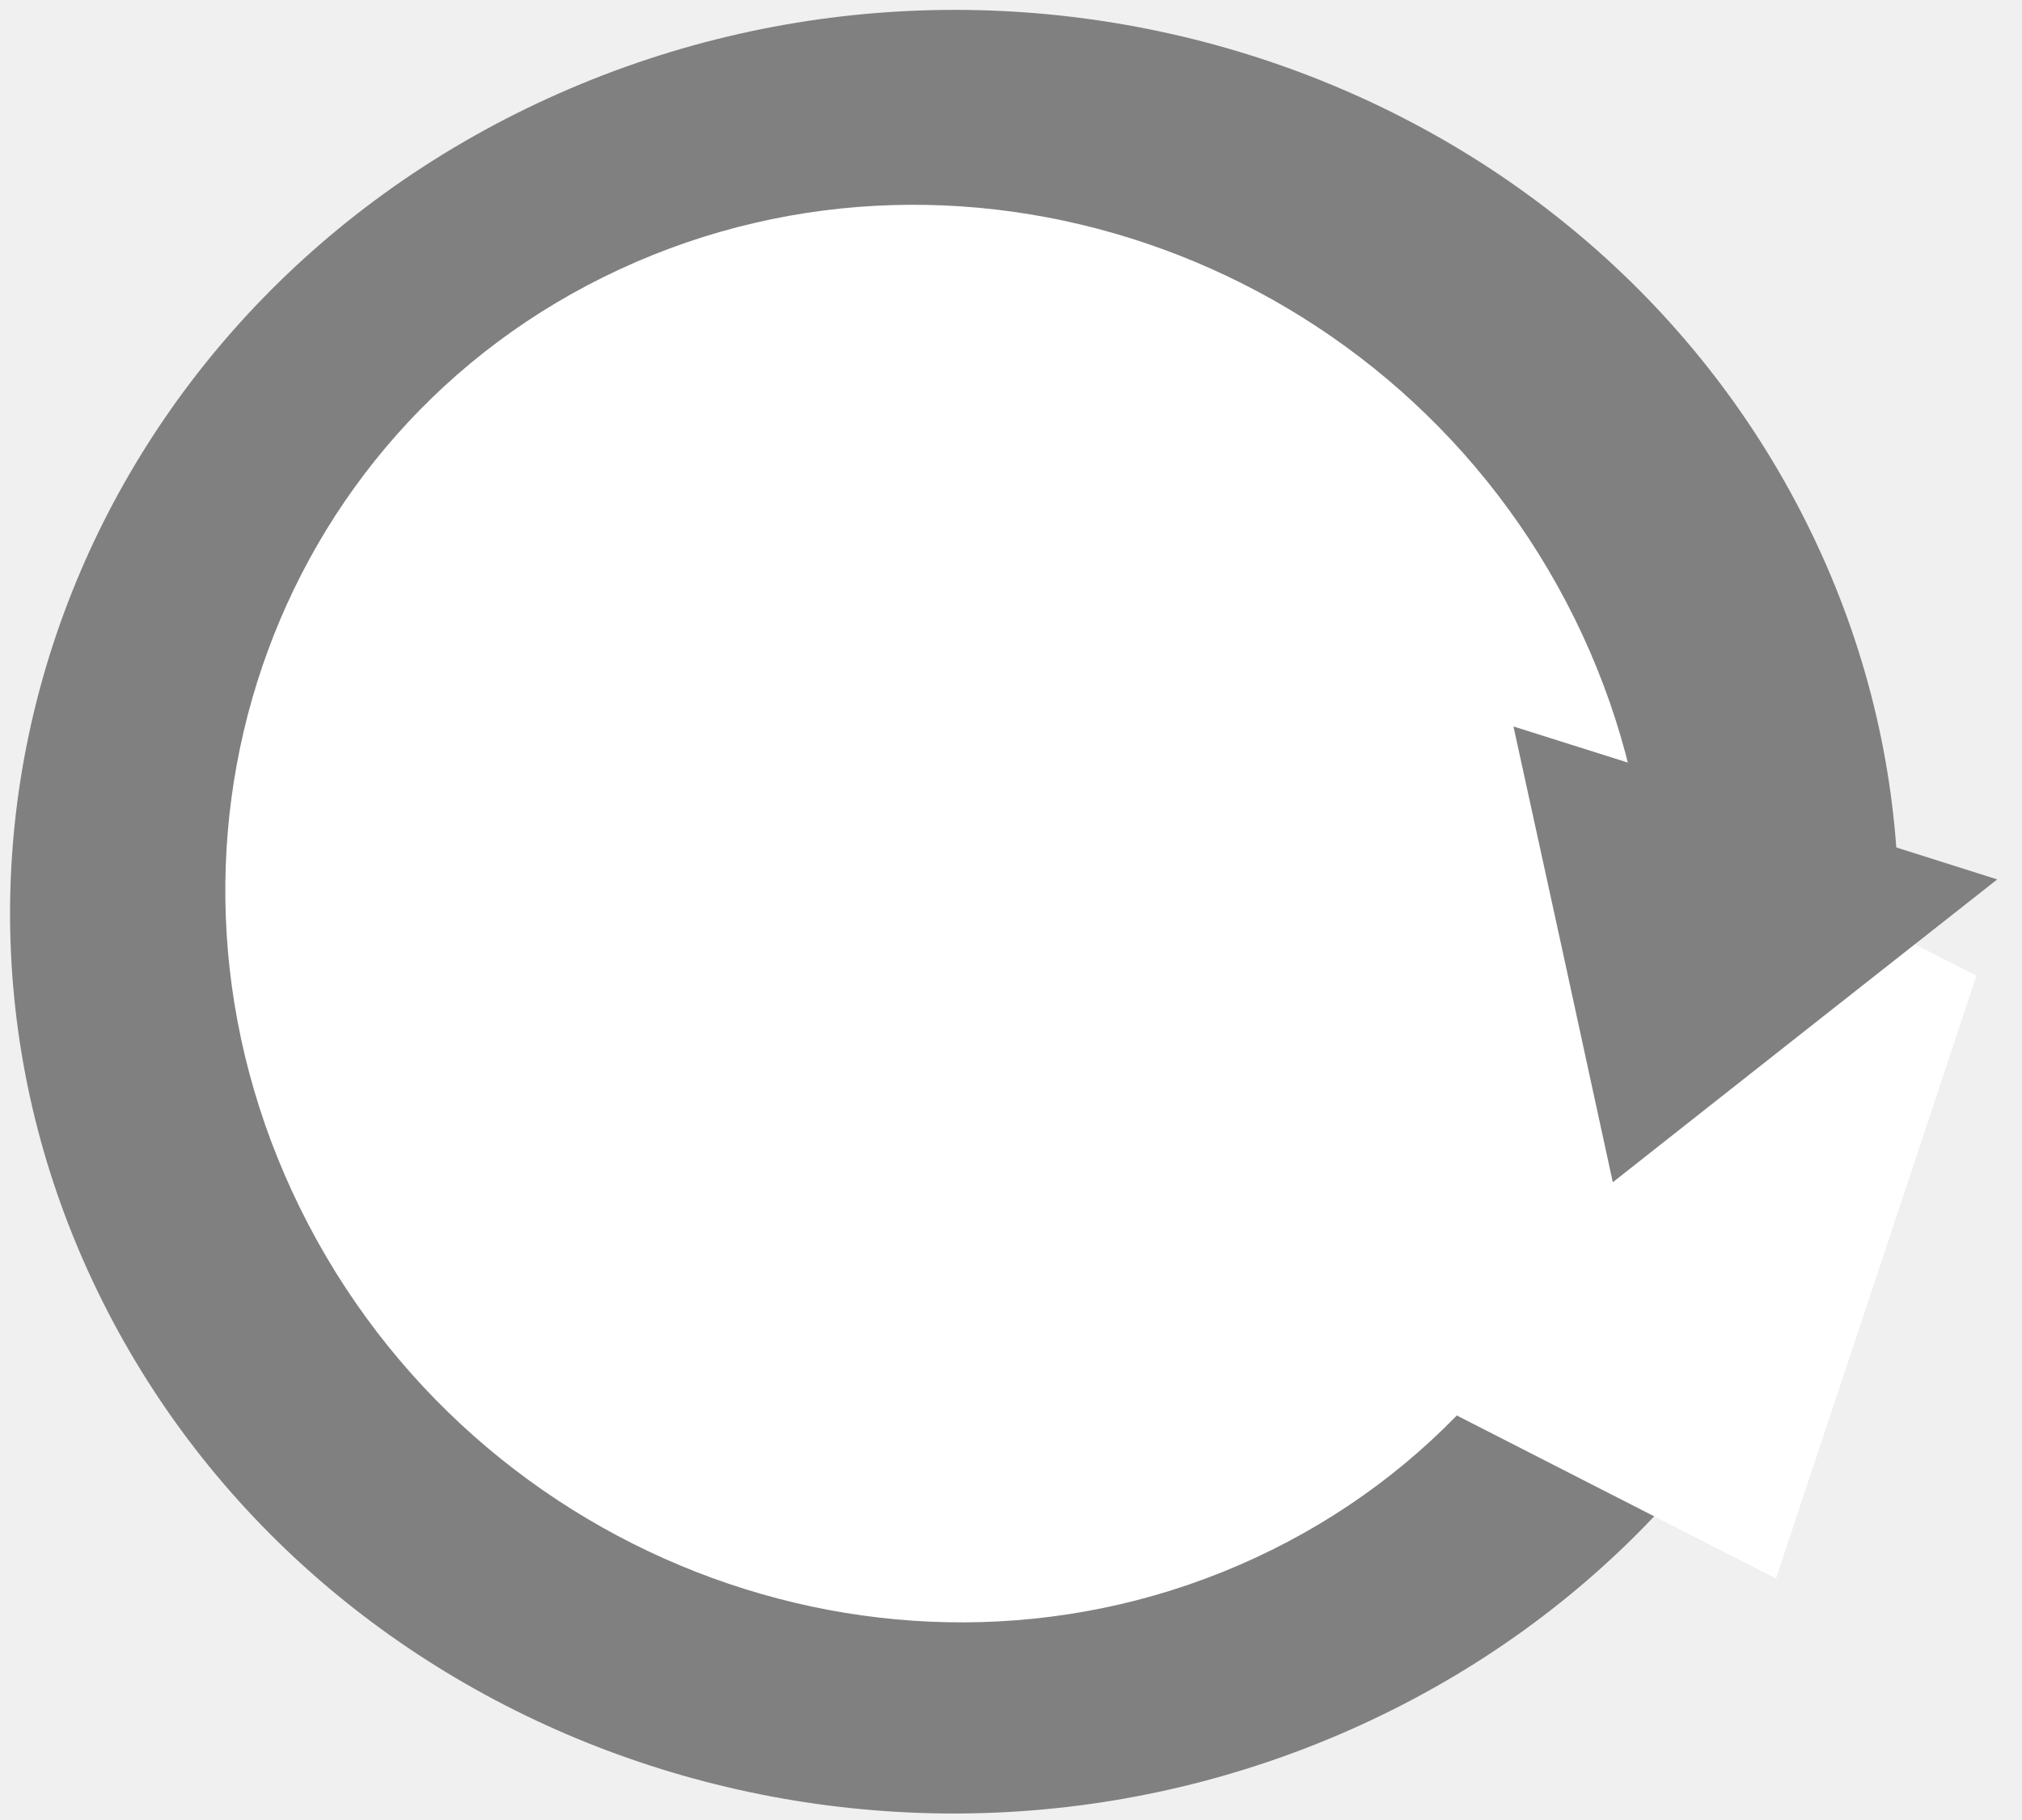
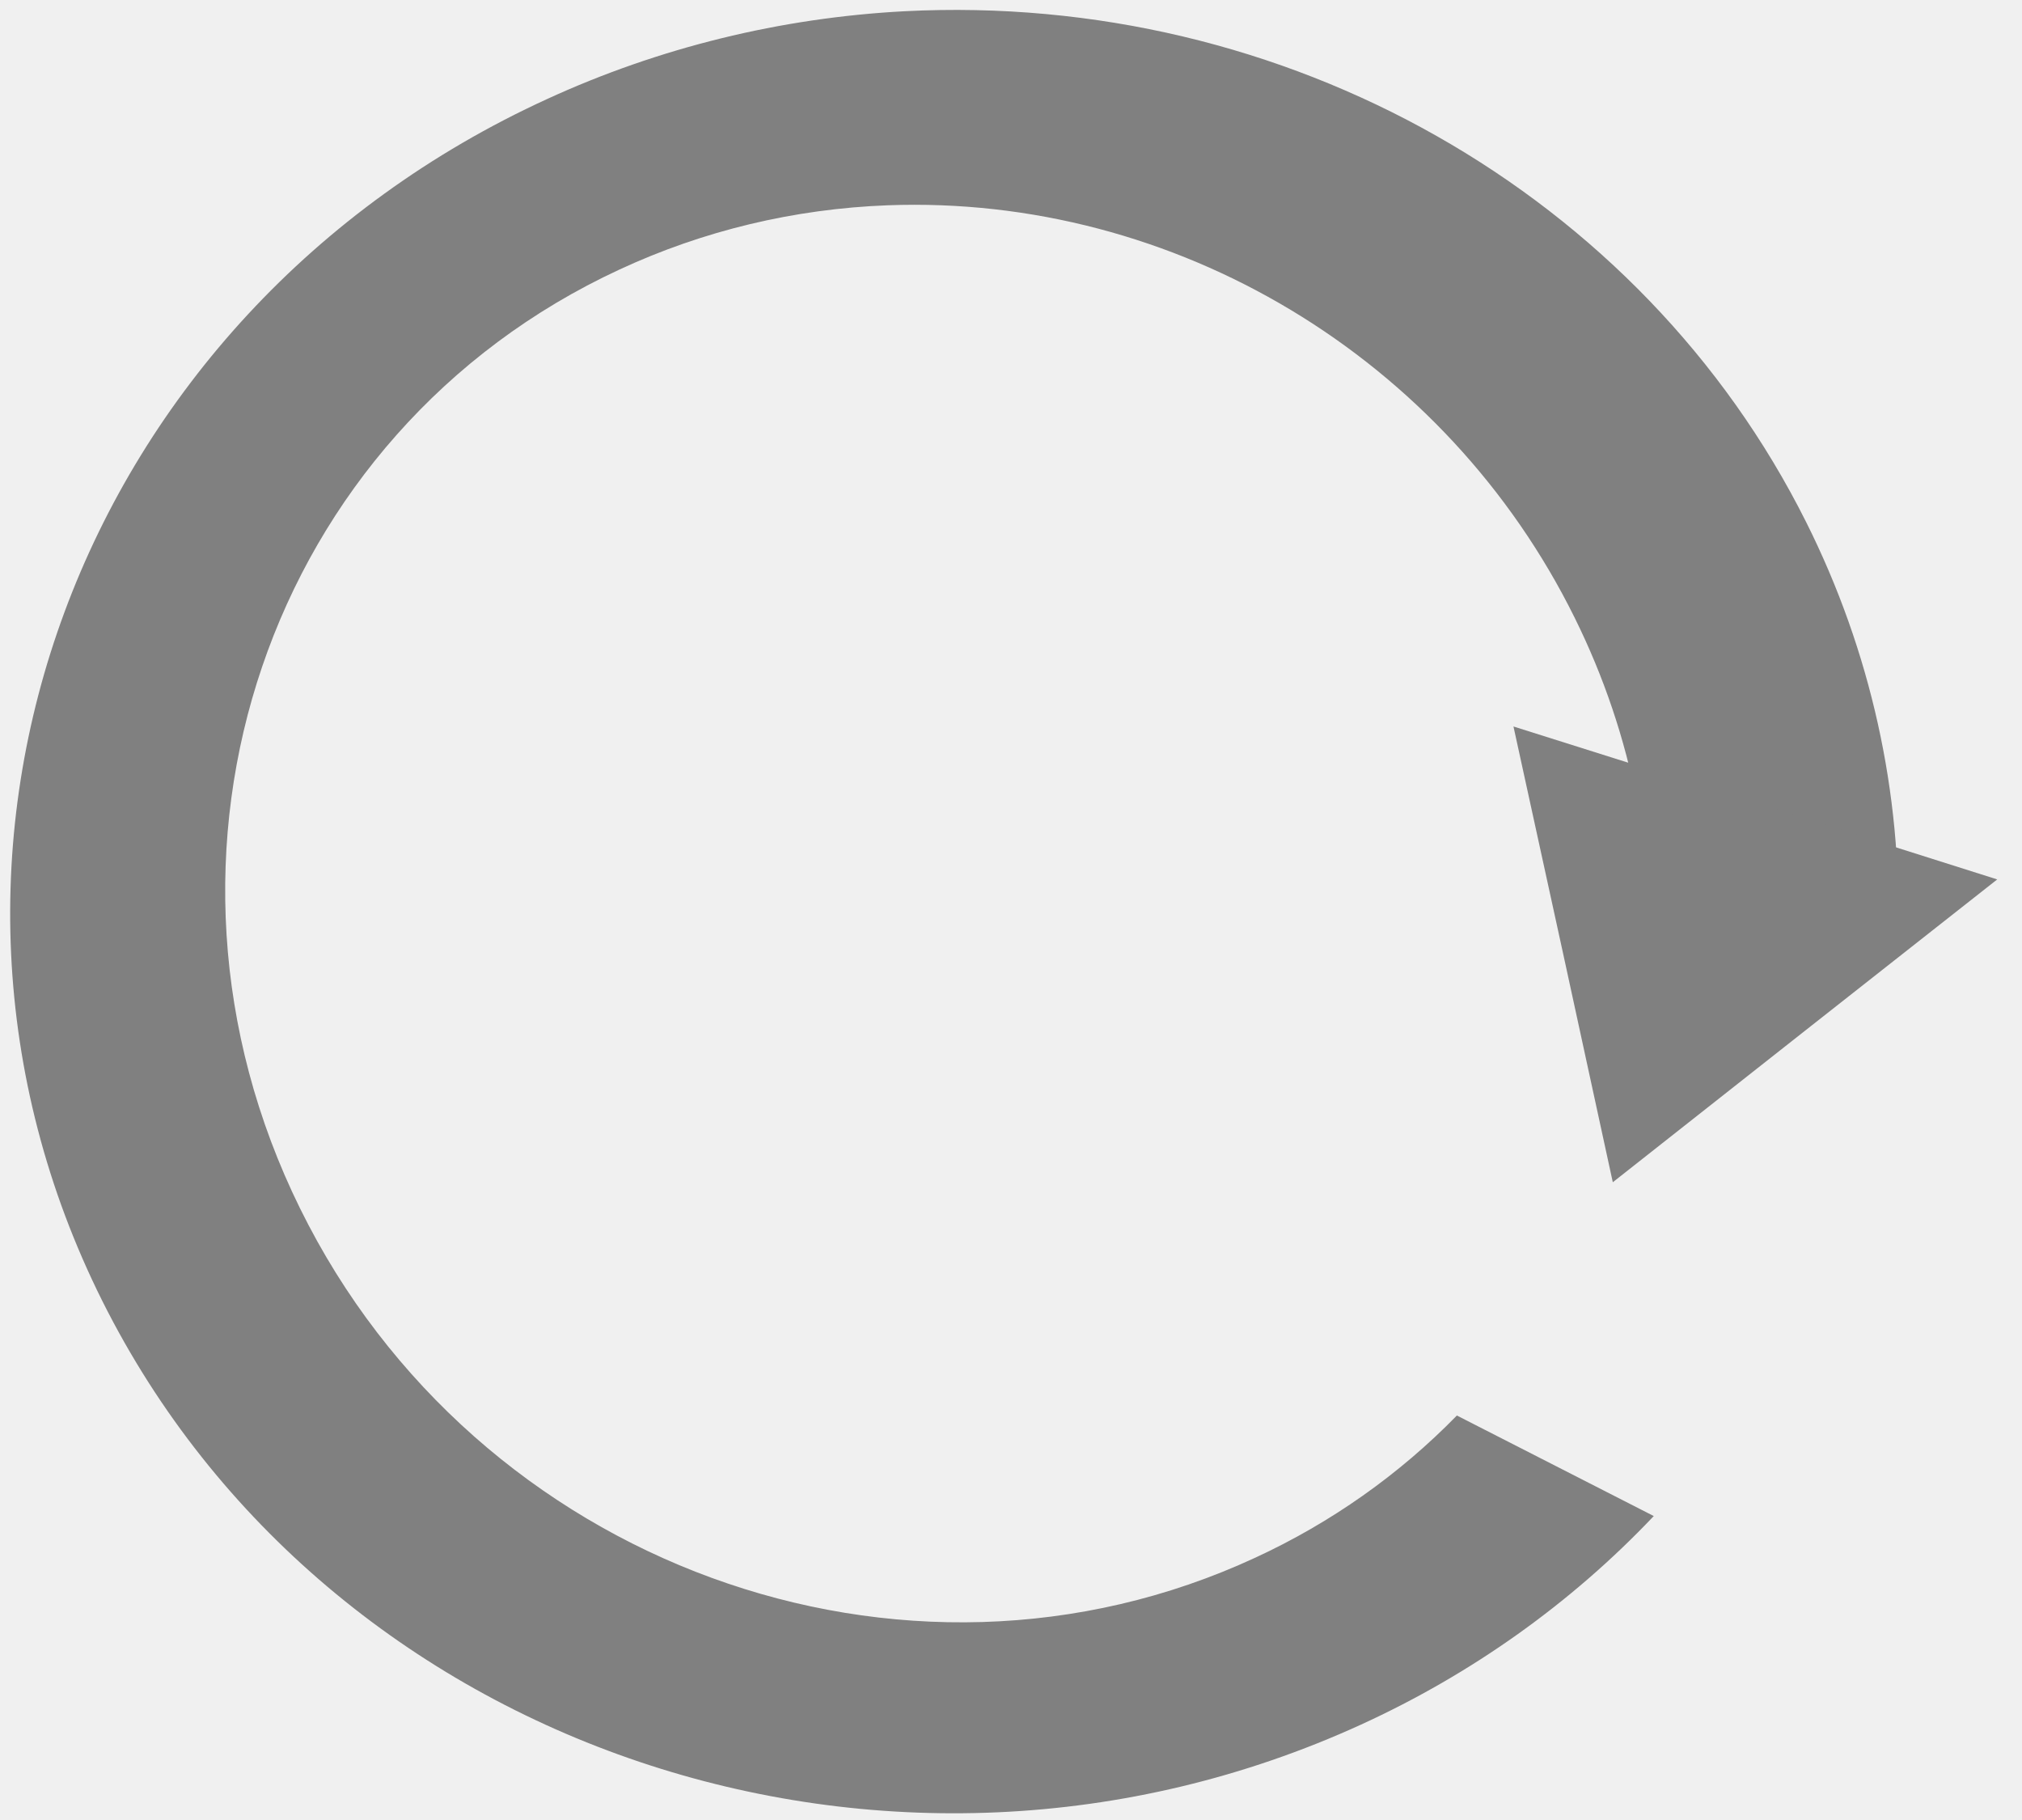
<svg xmlns="http://www.w3.org/2000/svg" width="8" height="7.2" viewBox="0 0 8 7.2" version="1.1" id="svg1">
  <defs id="defs1" />
  <rect style="fill:#808080;fill-opacity:0;stroke:#000000;stroke-width:0.688;stroke-opacity:0" id="rect6" width="61.16" height="46.647" x="-68.594" y="19.377" transform="matrix(0.9560712,-0.2931346,0.2980248,0.9545581,0,0)" />
  <rect style="fill:#000000;fill-opacity:0;stroke:#000000;stroke-opacity:0" id="rect7" width="116.589" height="77.415" x="339.197" y="30.771" transform="rotate(-17.19181)" />
  <rect style="fill:#000000;fill-opacity:0;stroke:#000000;stroke-opacity:0" id="rect8" width="74.617" height="63.425" x="339.197" y="526.976" transform="rotate(-17.19181)" />
  <rect style="fill:#000000;fill-opacity:0;stroke:#000000;stroke-opacity:0" id="rect9" width="84.877" height="72.752" x="-115.969" y="506.456" transform="rotate(-17.19181)" />
-   <ellipse style="fill:#808080;fill-opacity:1;stroke:#000000;stroke-width:0.015;stroke-opacity:0" id="path9" cx="1.764" cy="4.853" rx="3.706" ry="3.597" transform="matrix(0.90948,-0.4157476,0.4474397,0.8943141,0,0)" />
-   <ellipse style="fill:#ffffff;fill-opacity:1;stroke:#000000;stroke-width:0.013;stroke-opacity:0" id="path11" cx="1.727" cy="4.84" rx="2.778" ry="2.842" transform="matrix(0.9073441,-0.4203888,0.4425829,0.8967276,0,0)" />
-   <rect style="fill:#ffffff;fill-opacity:1;stroke:#000000;stroke-width:0.016;stroke-opacity:0" id="rect24" width="2.513" height="2.804" x="-2.392" y="5.934" transform="matrix(0.3155582,-0.9489062,0.890535,0.4549148,0,0)" />
+   <path id="path9" style="fill:#808080;fill-opacity:1;stroke:#000000;stroke-width:0.015;stroke-opacity:0" d="M 3.182 1.529 A 3.597 3.706 90 0 0 1.763 1.257 A 3.597 3.706 90 0 0 -1.942 4.852 A 3.597 3.706 90 0 0 1.764 8.449 A 3.597 3.706 90 0 0 3.17 8.18 L 2.651 7.494 A 2.775 2.845 12.503 0 1 1.686 7.674 A 2.775 2.845 12.503 0 1 -1.078 4.845 A 2.775 2.845 12.503 0 1 1.716 1.99 A 2.775 2.845 12.503 0 1 2.779 2.2 A 2.775 2.845 12.503 0 1 4.481 4.817 A 2.775 2.845 12.503 0 1 4.375 5.583 L 5.063 6.492 A 3.597 3.706 90 0 0 5.47 4.853 A 3.597 3.706 90 0 0 3.182 1.529 z " transform="matrix(0.90948,-0.4157476,0.4474397,0.8943141,0,0)" />
  <path style="fill:#808080;fill-opacity:1;stroke:#000000;stroke-width:0.023;stroke-opacity:0" id="path24" d="M 5.988,2.874 6.945,3.176 7.902,3.479 7.141,4.078 6.381,4.677 6.185,3.775 Z" />
+   <path style="fill:none;stroke:#000000;stroke-width:0.012;stroke-opacity:0" d="M -4.008,4.116 V -4.218 H 3.739 11.487 V 4.116 12.45 H 3.739 -4.008 Z M 4.146,7.16 C 4.877,7.097 5.634,6.789 6.21,6.319 6.313,6.235 6.545,6.014 6.545,6 c 0,-0.005 -0.175,-0.099 -0.389,-0.208 L 5.767,5.593 5.656,5.692 C 5.21,6.094 4.689,6.329 4.093,6.396 3.933,6.414 3.527,6.404 3.374,6.378 2.585,6.245 1.919,5.839 1.456,5.209 1.309,5.008 1.144,4.7 1.065,4.475 1.012,4.324 0.951,4.08 0.925,3.918 0.899,3.751 0.896,3.335 0.919,3.171 1.081,2.032 1.878,1.152 2.985,0.892 3.232,0.834 3.311,0.826 3.625,0.826 c 0.251,3.6051e-4 0.315,0.004 0.447,0.028 0.621,0.111 1.157,0.387 1.594,0.821 0.334,0.332 0.593,0.762 0.729,1.206 0.018,0.058 0.029,0.109 0.025,0.113 -0.004,0.004 -0.102,-0.023 -0.219,-0.06 C 6.085,2.897 5.988,2.868 5.986,2.87 c -0.005,0.005 0.377,1.764 0.389,1.793 0.007,0.017 0.139,-0.082 0.764,-0.574 0.415,-0.328 0.756,-0.601 0.757,-0.607 0.001,-0.007 -0.086,-0.039 -0.193,-0.073 L 7.509,3.348 7.494,3.212 C 7.345,1.863 6.384,0.702 5.038,0.243 4.617,0.1 4.233,0.037 3.775,0.038 3.502,0.038 3.362,0.05 3.117,0.091 2.498,0.195 1.872,0.474 1.376,0.867 1.226,0.986 0.922,1.288 0.809,1.43 0.372,1.98 0.111,2.628 0.047,3.32 0.028,3.532 0.039,3.898 0.071,4.107 0.185,4.86 0.534,5.544 1.08,6.086 1.874,6.875 2.973,7.26 4.146,7.16 Z" id="path1" />
+   <path style="fill:none;stroke:#000000;stroke-width:0.012;stroke-opacity:0" d="M -4.008,4.116 V -4.218 H 3.739 11.487 V 4.116 12.45 H 3.739 -4.008 Z M 4.146,7.16 C 4.877,7.097 5.634,6.789 6.21,6.319 6.313,6.235 6.545,6.014 6.545,6 c 0,-0.005 -0.175,-0.099 -0.389,-0.208 L 5.767,5.593 5.656,5.692 C 5.21,6.094 4.689,6.329 4.093,6.396 3.933,6.414 3.527,6.404 3.374,6.378 2.585,6.245 1.919,5.839 1.456,5.209 1.309,5.008 1.144,4.7 1.065,4.475 1.012,4.324 0.951,4.08 0.925,3.918 0.899,3.751 0.896,3.335 0.919,3.171 1.081,2.032 1.878,1.152 2.985,0.892 3.232,0.834 3.311,0.826 3.625,0.826 c 0.251,3.6051e-4 0.315,0.004 0.447,0.028 0.621,0.111 1.157,0.387 1.594,0.821 0.334,0.332 0.593,0.762 0.729,1.206 0.018,0.058 0.029,0.109 0.025,0.113 -0.004,0.004 -0.102,-0.023 -0.219,-0.06 C 6.085,2.897 5.988,2.868 5.986,2.87 c -0.005,0.005 0.377,1.764 0.389,1.793 0.007,0.017 0.139,-0.082 0.764,-0.574 0.415,-0.328 0.756,-0.601 0.757,-0.607 0.001,-0.007 -0.086,-0.039 -0.193,-0.073 L 7.509,3.348 7.494,3.212 C 7.345,1.863 6.384,0.702 5.038,0.243 4.617,0.1 4.233,0.037 3.775,0.038 3.502,0.038 3.362,0.05 3.117,0.091 2.498,0.195 1.872,0.474 1.376,0.867 1.226,0.986 0.922,1.288 0.809,1.43 0.372,1.98 0.111,2.628 0.047,3.32 0.028,3.532 0.039,3.898 0.071,4.107 0.185,4.86 0.534,5.544 1.08,6.086 1.874,6.875 2.973,7.26 4.146,7.16 Z" id="path2" />
+   <path style="fill:none;stroke:#000000;stroke-width:0.012;stroke-opacity:0" d="M -4.008,4.116 V -4.218 H 3.739 11.487 V 4.116 12.45 H 3.739 -4.008 Z M 4.146,7.16 C 4.877,7.097 5.634,6.789 6.21,6.319 6.313,6.235 6.545,6.014 6.545,6 c 0,-0.005 -0.175,-0.099 -0.389,-0.208 L 5.767,5.593 5.656,5.692 C 5.21,6.094 4.689,6.329 4.093,6.396 3.933,6.414 3.527,6.404 3.374,6.378 2.585,6.245 1.919,5.839 1.456,5.209 1.309,5.008 1.144,4.7 1.065,4.475 1.012,4.324 0.951,4.08 0.925,3.918 0.899,3.751 0.896,3.335 0.919,3.171 1.081,2.032 1.878,1.152 2.985,0.892 3.232,0.834 3.311,0.826 3.625,0.826 c 0.251,3.6051e-4 0.315,0.004 0.447,0.028 0.621,0.111 1.157,0.387 1.594,0.821 0.334,0.332 0.593,0.762 0.729,1.206 0.018,0.058 0.029,0.109 0.025,0.113 -0.004,0.004 -0.102,-0.023 -0.219,-0.06 C 6.085,2.897 5.988,2.868 5.986,2.87 c -0.005,0.005 0.377,1.764 0.389,1.793 0.007,0.017 0.139,-0.082 0.764,-0.574 0.415,-0.328 0.756,-0.601 0.757,-0.607 0.001,-0.007 -0.086,-0.039 -0.193,-0.073 L 7.509,3.348 7.494,3.212 C 7.345,1.863 6.384,0.702 5.038,0.243 4.617,0.1 4.233,0.037 3.775,0.038 3.502,0.038 3.362,0.05 3.117,0.091 2.498,0.195 1.872,0.474 1.376,0.867 1.226,0.986 0.922,1.288 0.809,1.43 0.372,1.98 0.111,2.628 0.047,3.32 0.028,3.532 0.039,3.898 0.071,4.107 0.185,4.86 0.534,5.544 1.08,6.086 1.874,6.875 2.973,7.26 4.146,7.16 Z" id="path3" />
</svg>
